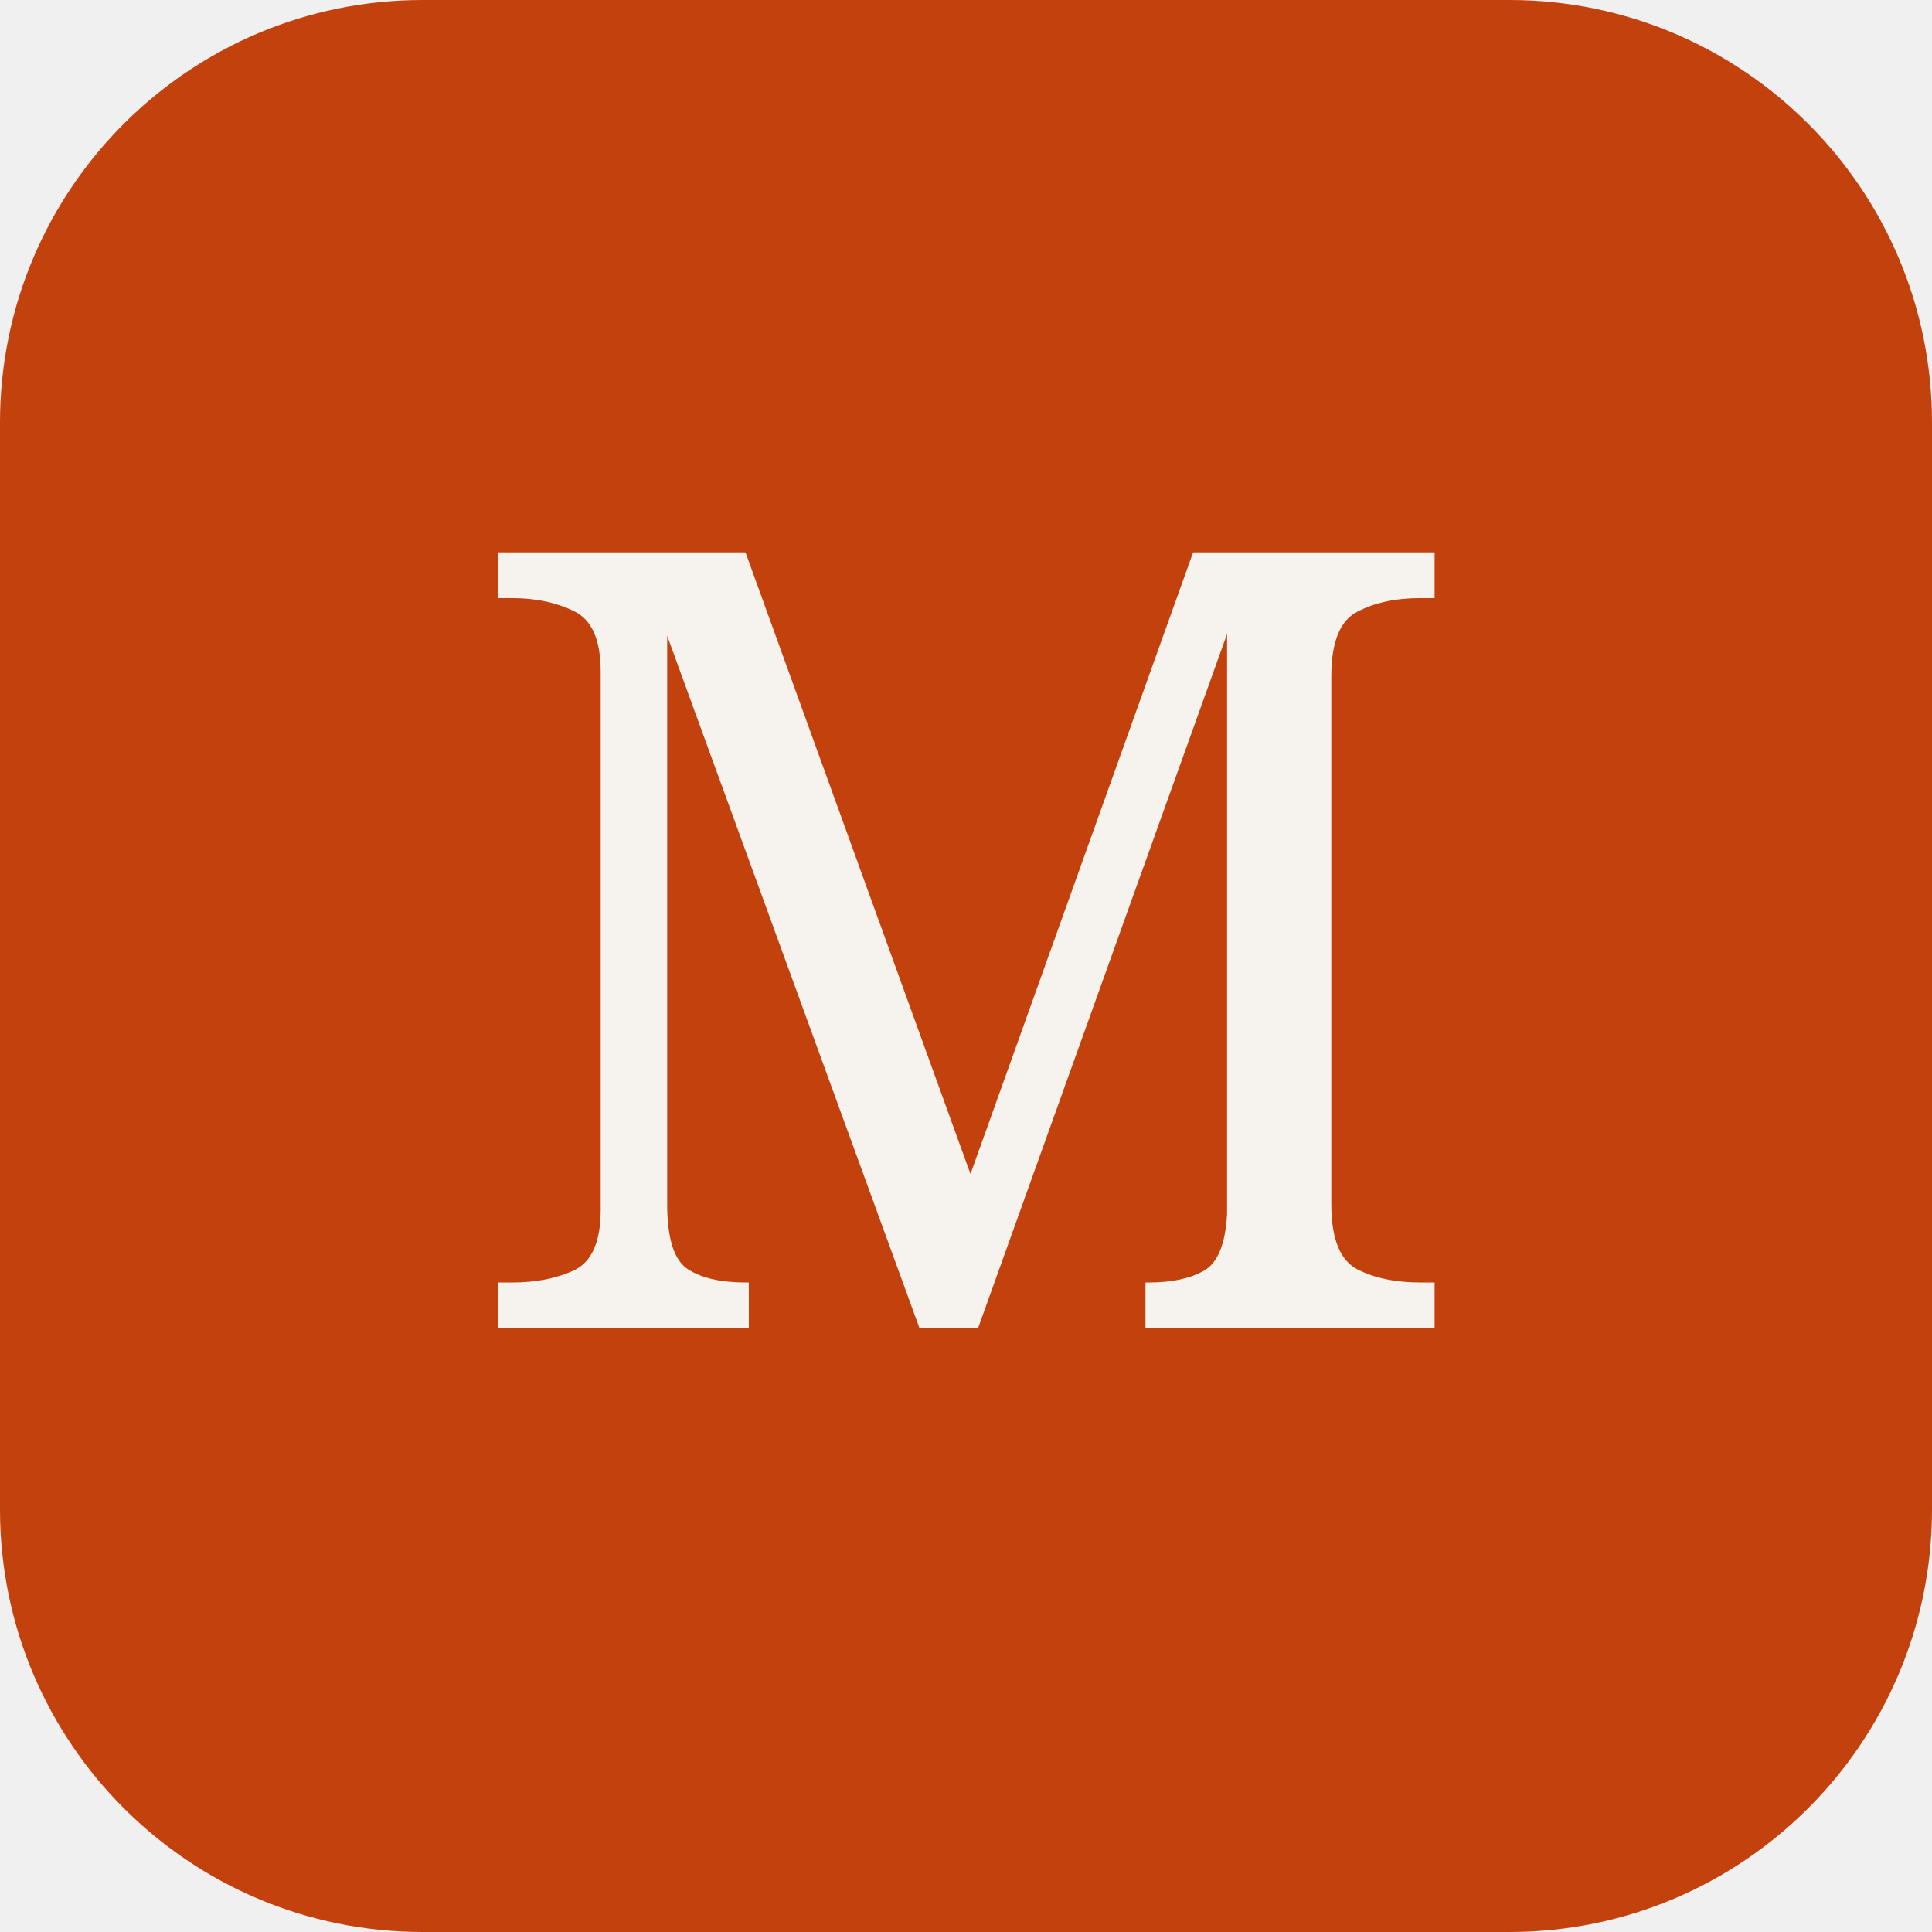
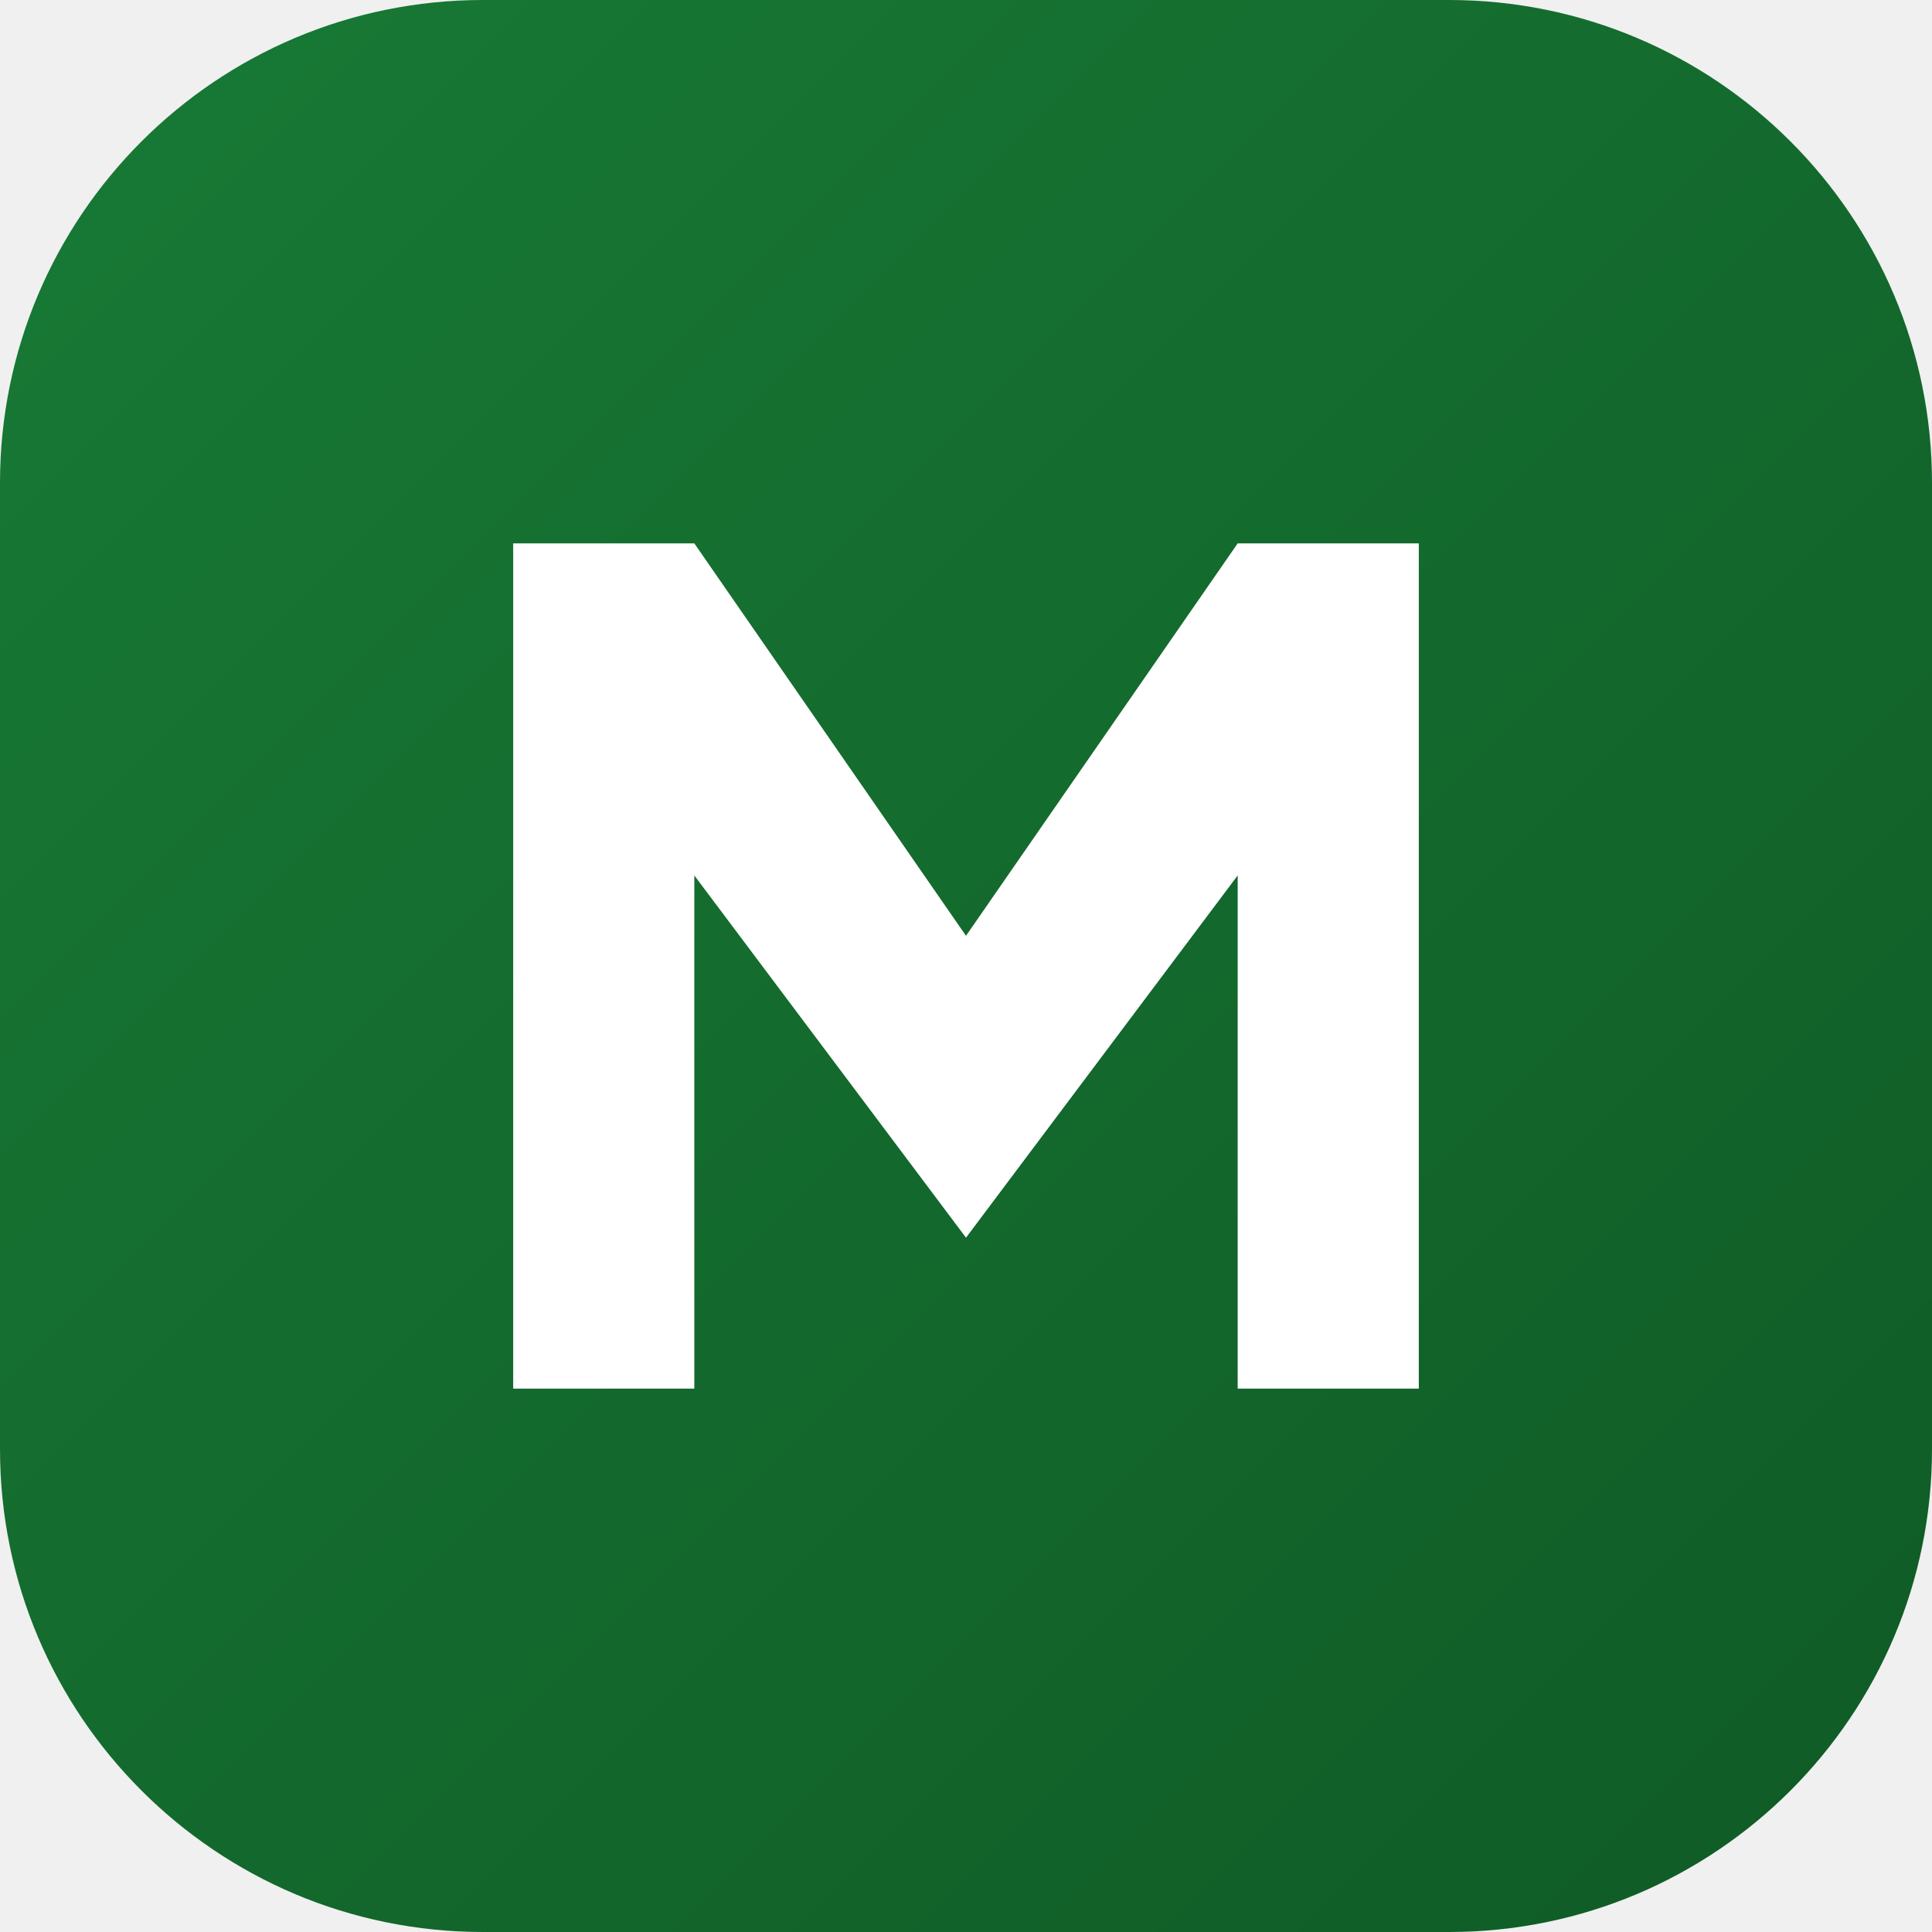
<svg xmlns="http://www.w3.org/2000/svg" viewBox="0 0 64 64">
-   <rect width="64" height="64" rx="14" fill="#c2410c" />
-   <text x="32" y="44" font-family="Georgia, serif" font-size="36" text-anchor="middle" fill="#f6f3ee">M</text>
+   <defs>
+     <linearGradient id="g" x1="0" y1="0" x2="1" y2="1">
+       <stop offset="0" stop-color="#187a35" />
+       <stop offset="1" stop-color="#0f5a26" />
+     </linearGradient>
+   </defs>
+   <rect width="64" height="64" rx="16" fill="url(#g)" />
+   <path d="M17 46V18h6l9 13 9-13h6v28h-6V29l-9 12-9-12v17z" fill="#ffffff" />
</svg>
